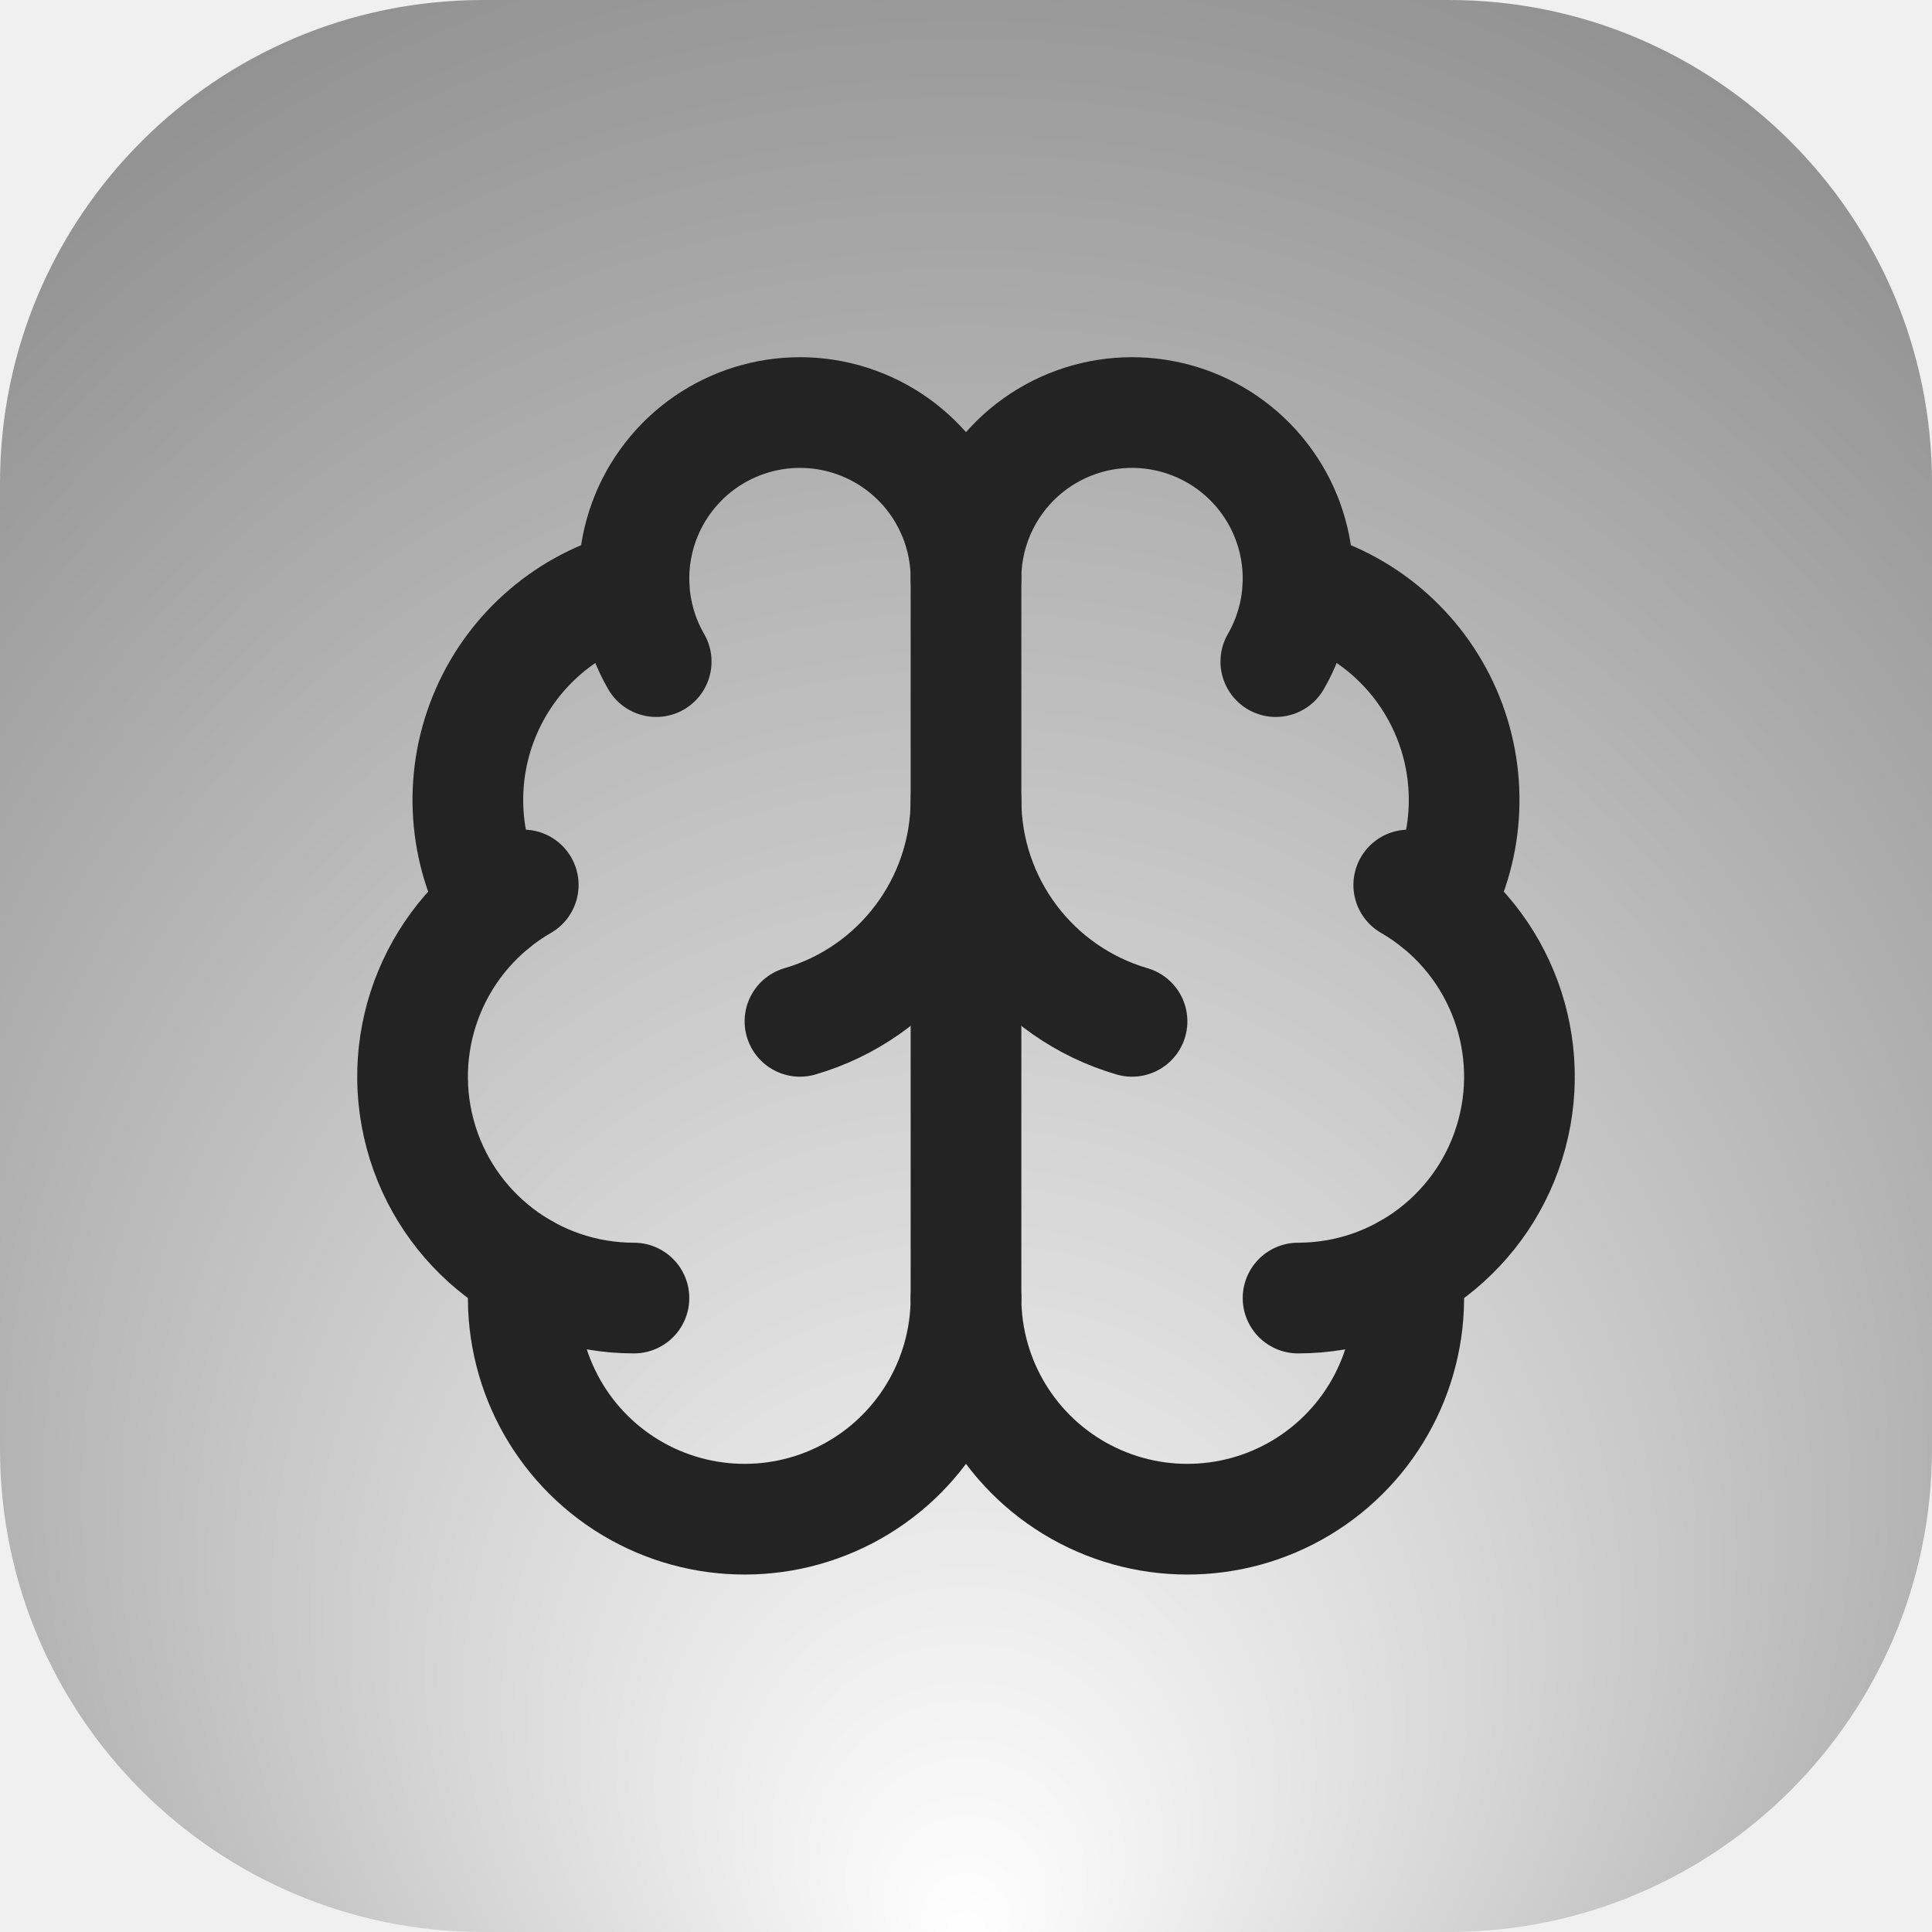
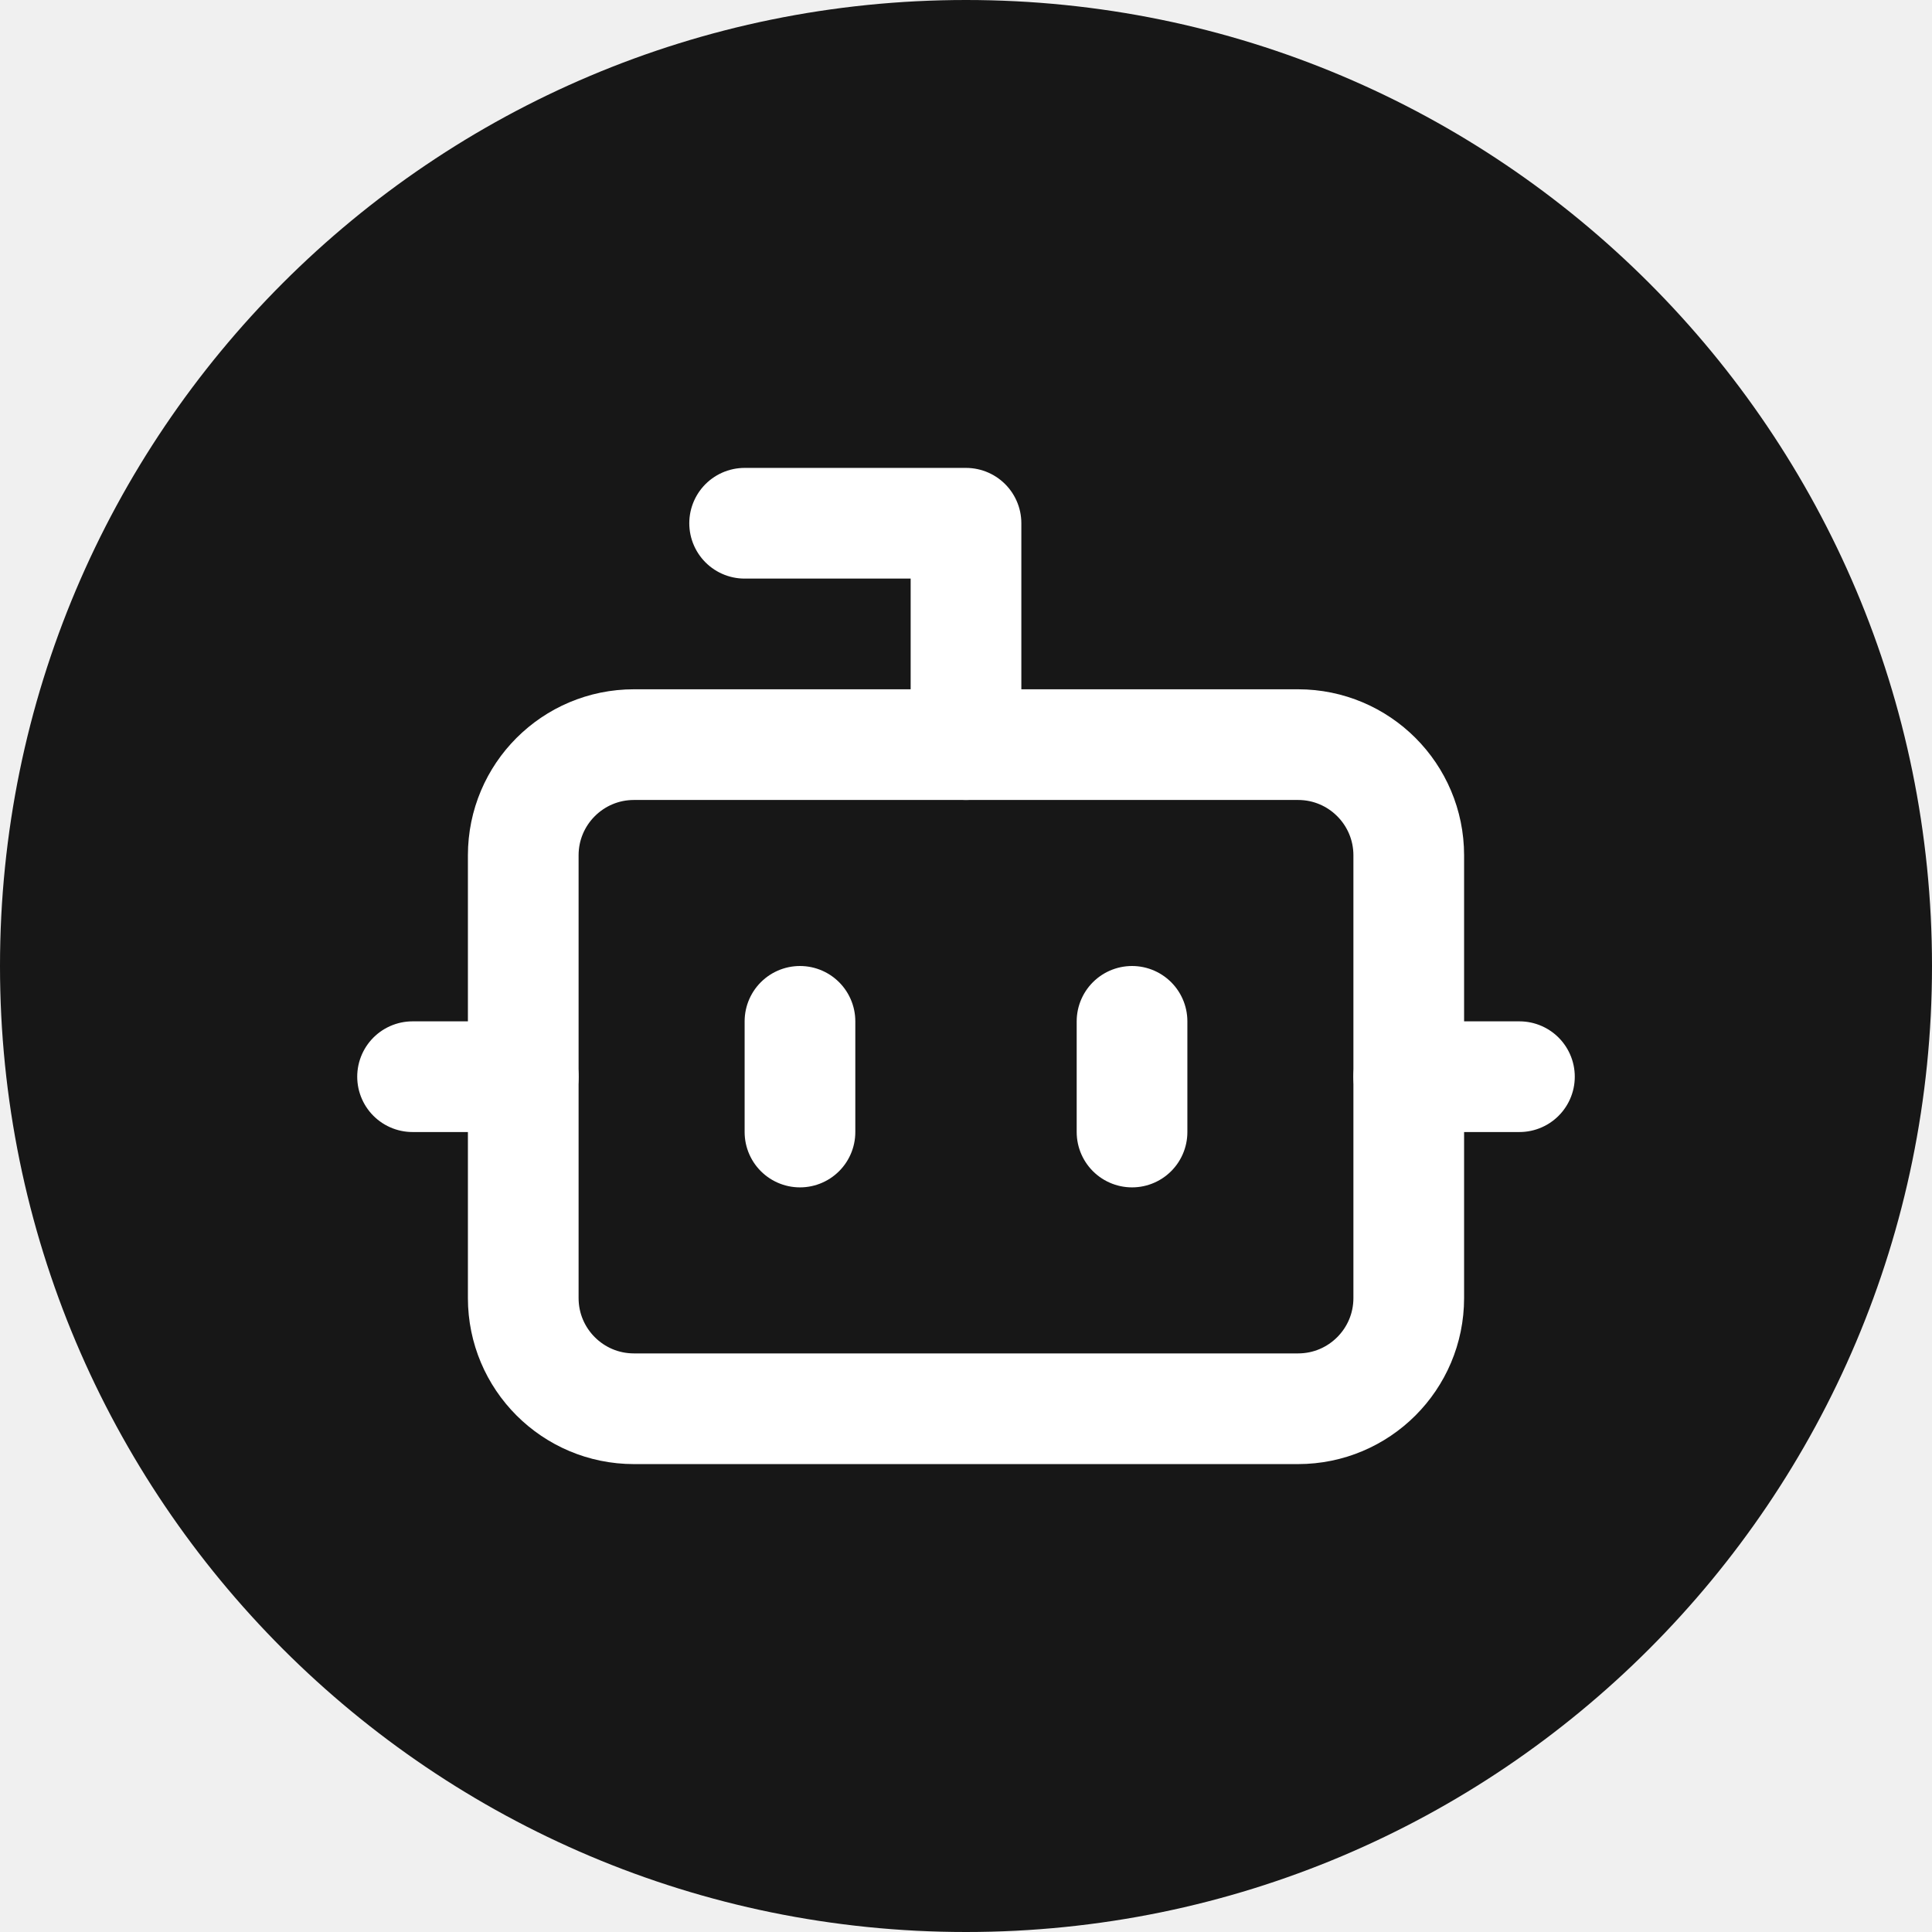
<svg xmlns="http://www.w3.org/2000/svg" xmlns:xlink="http://www.w3.org/1999/xlink" width="512" height="512" viewBox="0 0 512 512" fill="none" class="">
-   <rect id="«r3a»" width="512" height="512" x="0" y="0" rx="128" fill="url(#«r3b»)" stroke="#FFFFFF" stroke-width="0" stroke-opacity="100%" paint-order="stroke" />
+   <rect id="«r3a»" width="512" height="512" x="0" y="0" rx="300" fill="#171717" stroke="#FFFFFF" stroke-width="0" stroke-opacity="100%" paint-order="stroke" />
  <clipPath id="clip">
    <use xlink:href="#«r3a»" />
  </clipPath>
  <defs>
-     <radialGradient id="«r3b»" cx="50%" cy="50%" r="100%" fx="50%" fy="100%" gradientUnits="objectBoundingBox">
-       <stop stop-color="#ffffff" />
-       <stop offset="1" stop-color="#666666" />
-     </radialGradient>
+     <linearGradient id="«r3b»" gradientUnits="userSpaceOnUse" gradientTransform="rotate(135)" style="transform-origin: center center;">
+       <stop stop-color="#171717" />
+       <stop offset="1" stop-color="#f12711" />
+     </linearGradient>
    <radialGradient id="«r3c»" cx="0" cy="0" r="1" gradientUnits="userSpaceOnUse" gradientTransform="translate(256) rotate(90) scale(512)">
      <stop stop-color="white" />
      <stop offset="1" stop-color="white" stop-opacity="0" />
    </radialGradient>
  </defs>
-   <svg width="352" height="352" viewBox="0 0 24 24" fill="none" stroke="currentColor" stroke-width="2" stroke-linecap="round" stroke-linejoin="round" class="lucide lucide-brain-icon lucide-brain" x="80" y="80" alignment-baseline="middle" style="color: rgb(35, 35, 35);">
-     <path d="M12 18V5" />
-     <path d="M15 13a4.17 4.17 0 0 1-3-4 4.17 4.17 0 0 1-3 4" />
-     <path d="M17.598 6.5A3 3 0 1 0 12 5a3 3 0 1 0-5.598 1.5" />
-     <path d="M17.997 5.125a4 4 0 0 1 2.526 5.77" />
-     <path d="M18 18a4 4 0 0 0 2-7.464" />
-     <path d="M19.967 17.483A4 4 0 1 1 12 18a4 4 0 1 1-7.967-.517" />
-     <path d="M6 18a4 4 0 0 1-2-7.464" />
-     <path d="M6.003 5.125a4 4 0 0 0-2.526 5.77" />
+   <svg width="352" height="352" viewBox="0 0 24 24" fill="none" stroke="currentColor" stroke-width="2" stroke-linecap="round" stroke-linejoin="round" class="lucide lucide-bot-icon lucide-bot" x="80" y="80" alignment-baseline="middle" style="color: rgb(255, 255, 255);">
+     <path d="M12 8V4H8" />
+     <rect width="16" height="12" x="4" y="8" rx="2" />
+     <path d="M2 14h2" />
+     <path d="M20 14h2" />
+     <path d="M15 13v2" />
+     <path d="M9 13v2" />
  </svg>
</svg>
